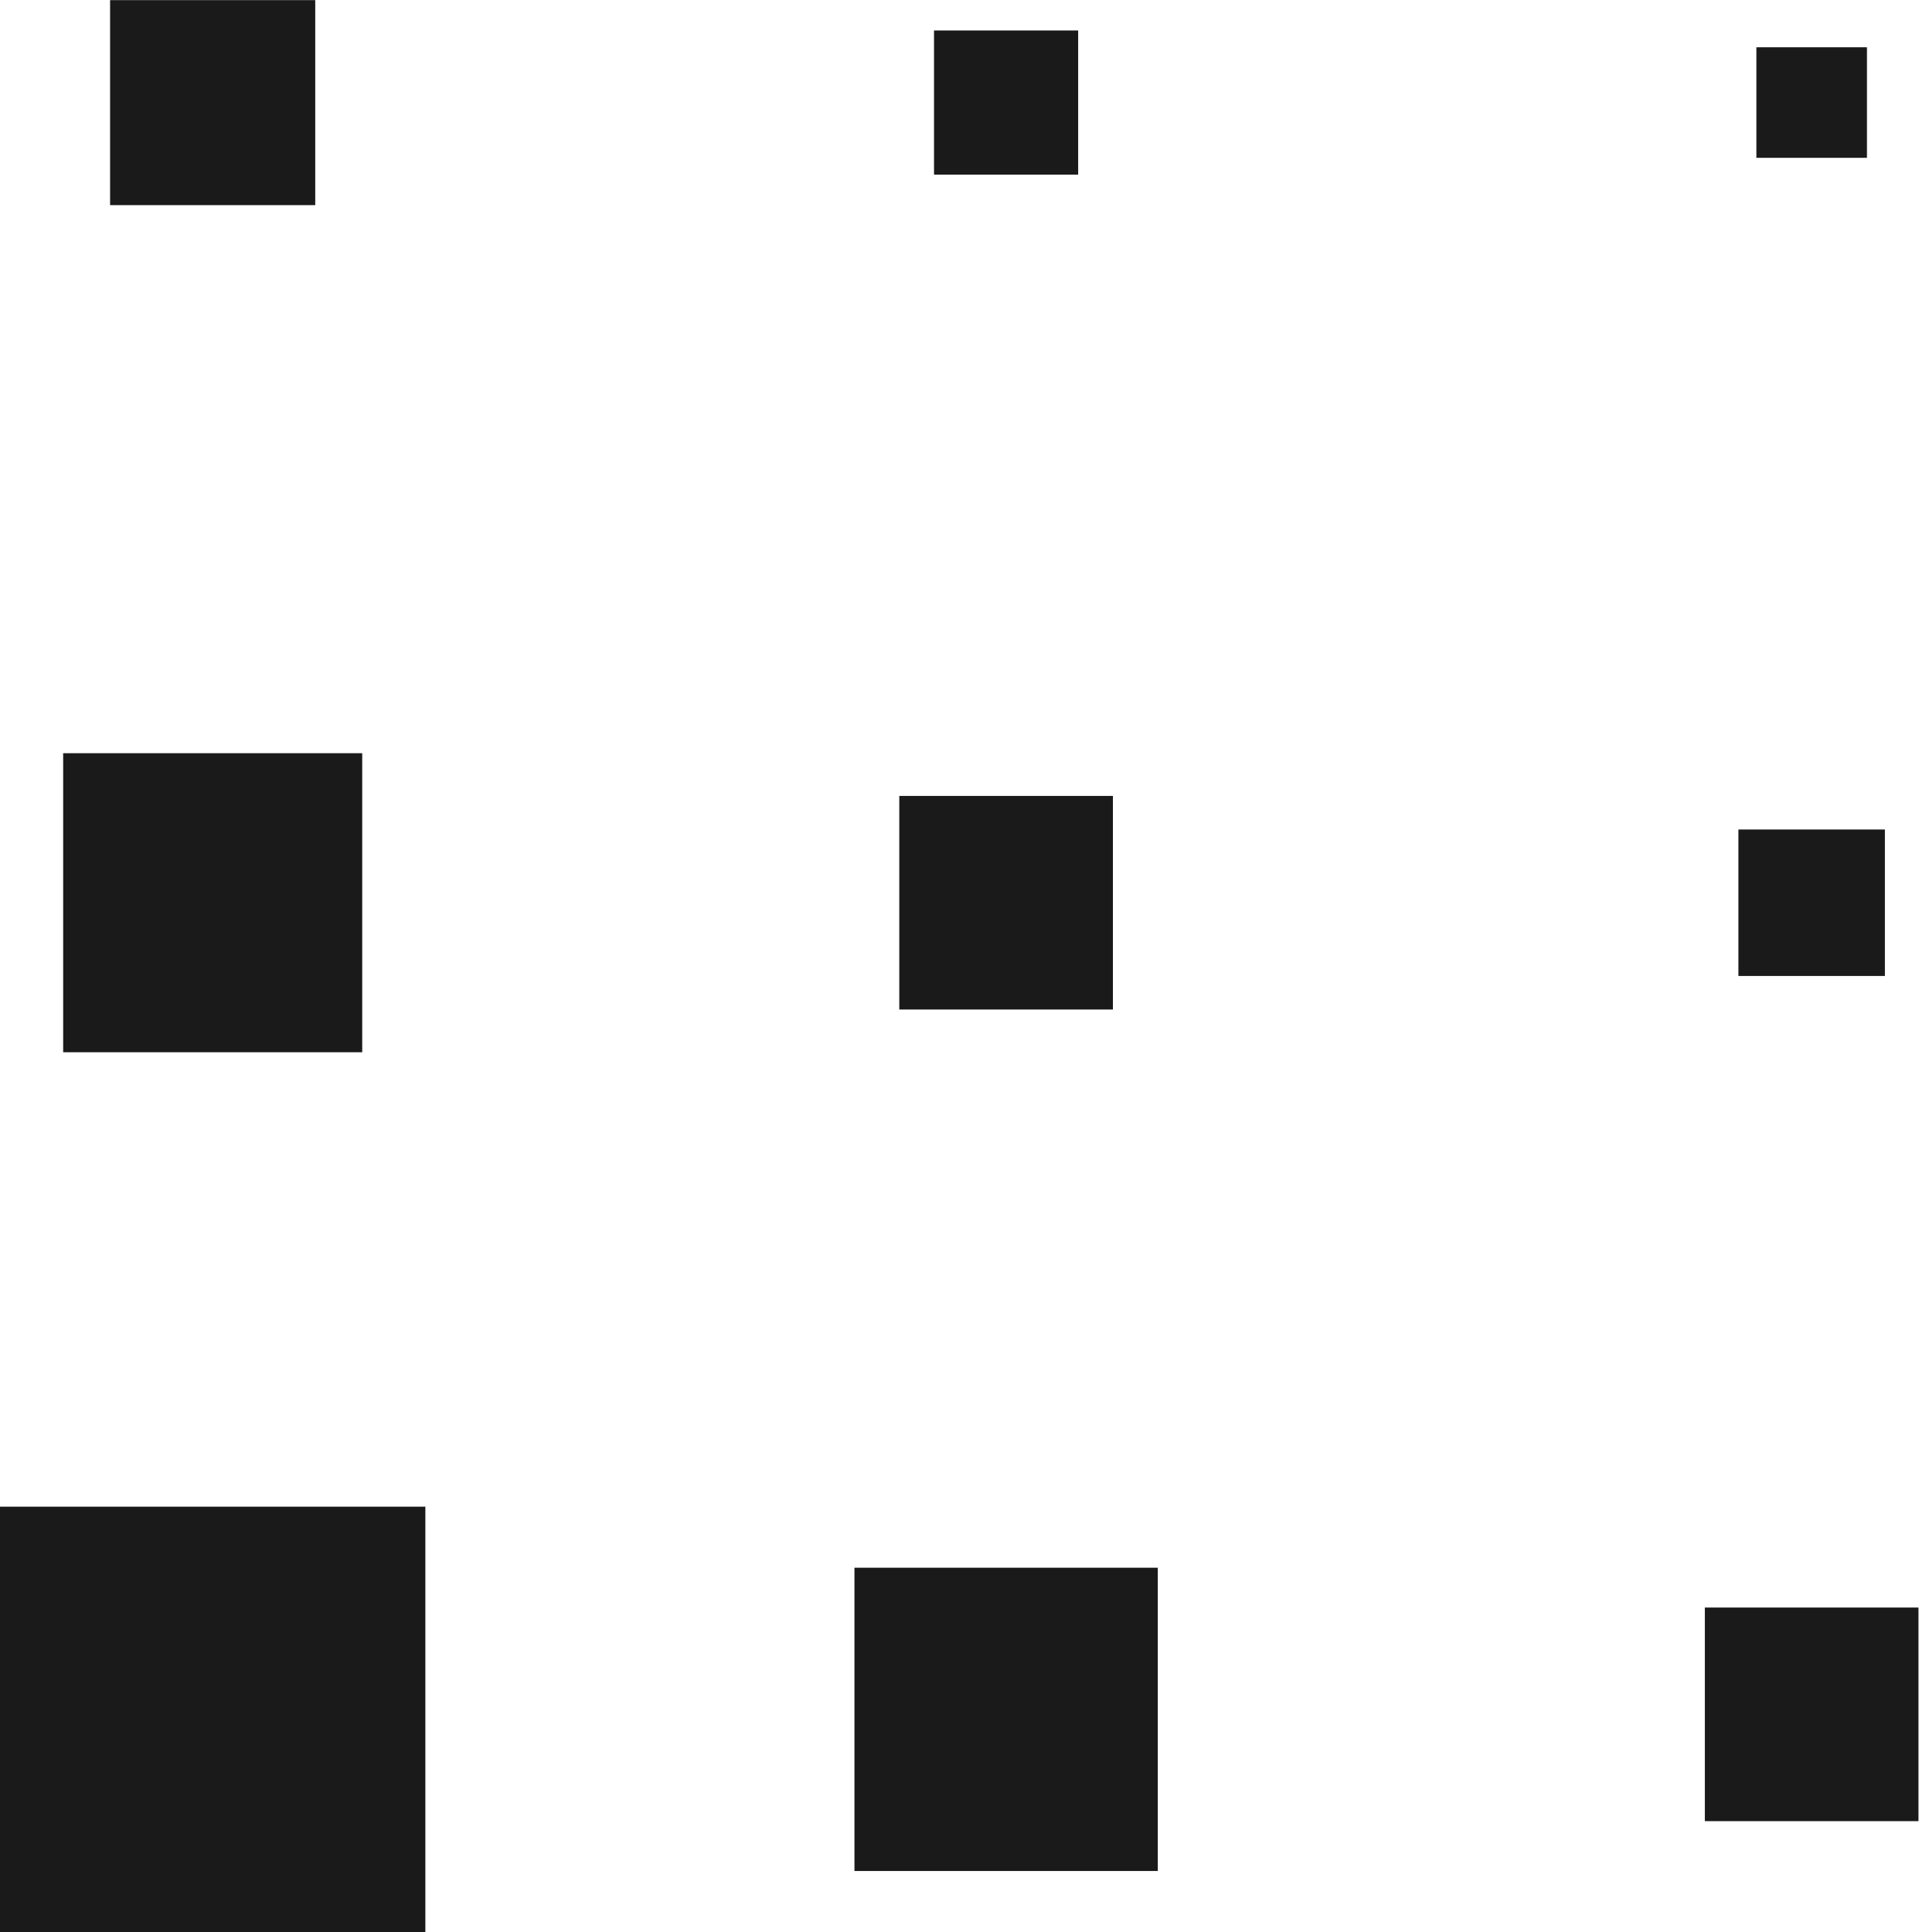
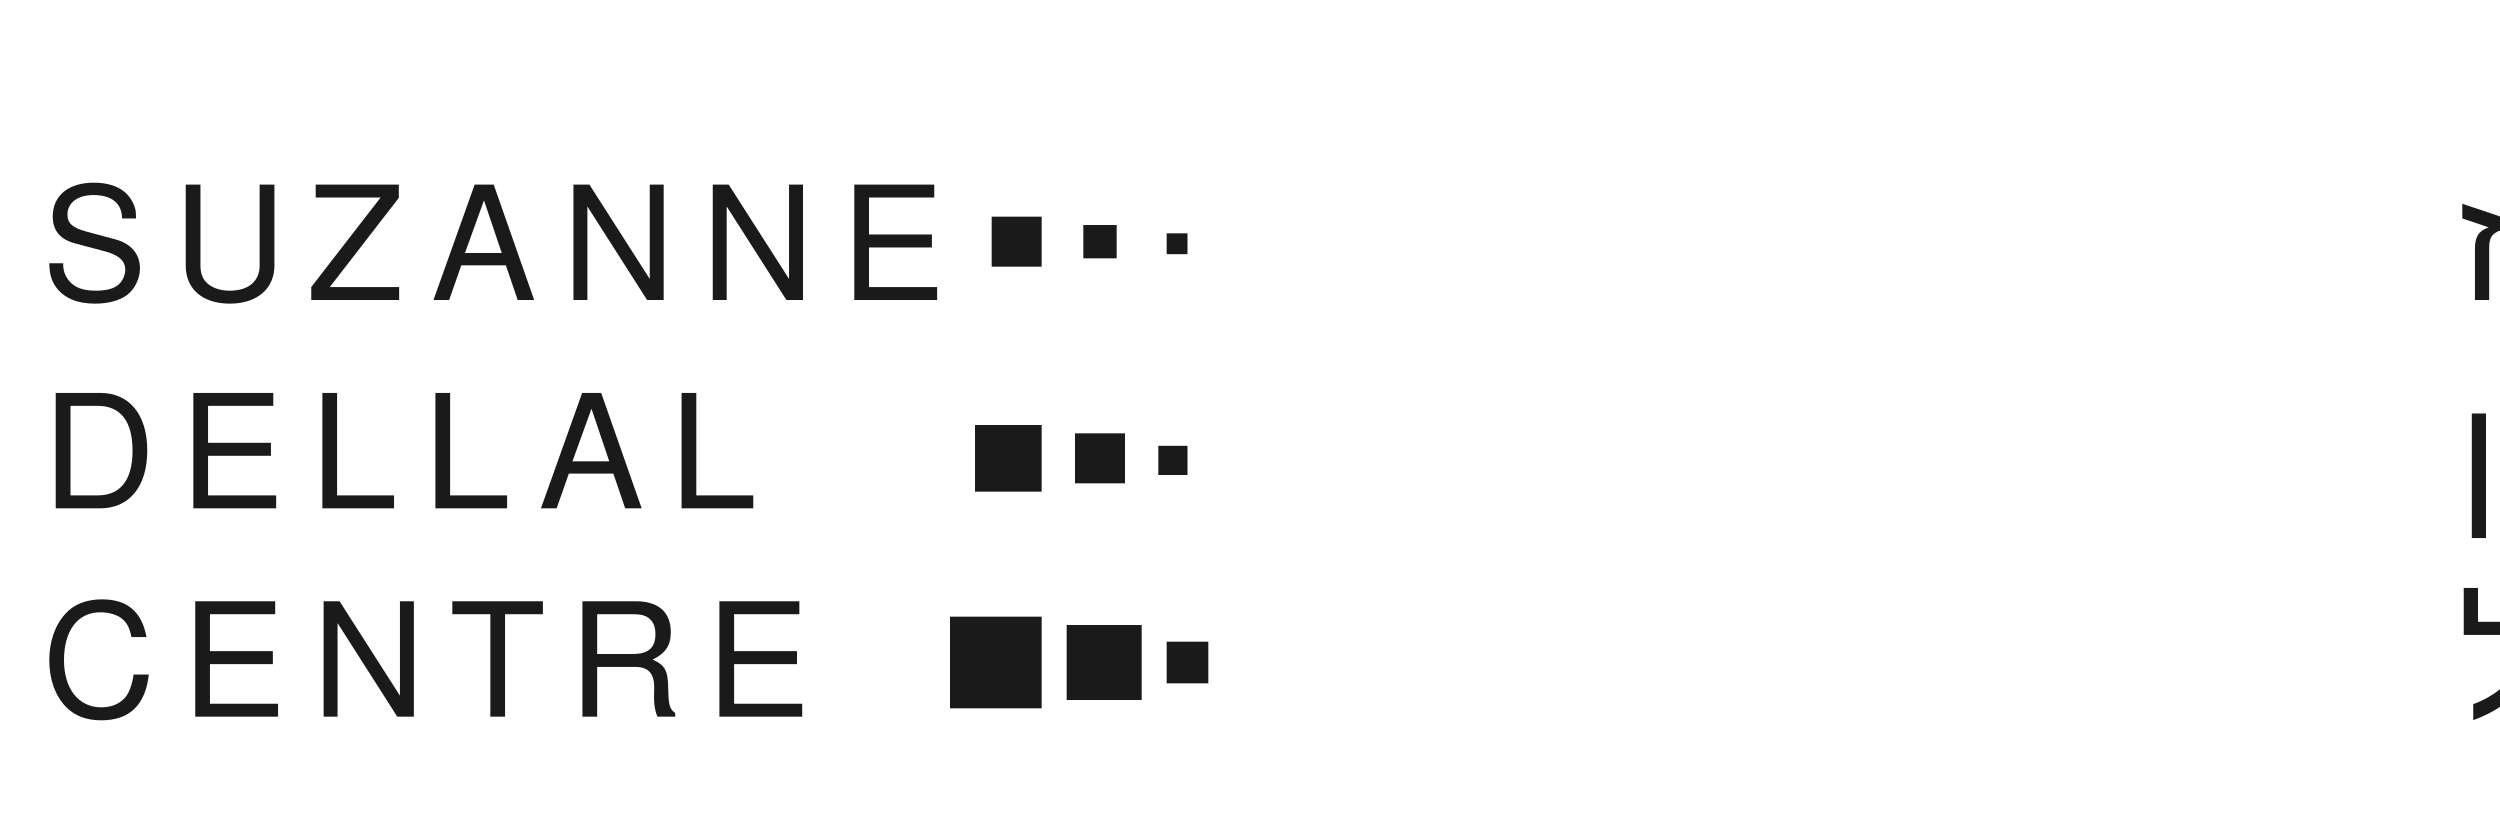
- <svg xmlns="http://www.w3.org/2000/svg" width="59.775" height="60.201" viewBox="0 0 59.775 60.201">
-   <g id="logo-icon" transform="translate(0 197.855)">
-     <path id="Path_1727" data-name="Path 1727" d="M10.227-187.512h6.392V-193.9H10.227Z" transform="translate(-6.797 -3.951)" fill="#1a1a1a" />
-     <path id="Path_1728" data-name="Path 1728" d="M5.866-114.615h9.318v-9.318H5.866Z" transform="translate(-3.898 -50.452)" fill="#1a1a1a" />
-     <path id="Path_1729" data-name="Path 1729" d="M0-40.686H13.253V-53.939H0Z" transform="translate(0 -96.968)" fill="#1a1a1a" />
-     <path id="Path_1730" data-name="Path 1730" d="M86.762-186.579h4.491v-4.491H86.762Z" transform="translate(-57.66 -5.835)" fill="#1a1a1a" />
-     <path id="Path_1731" data-name="Path 1731" d="M83.535-113.308h6.656v-6.656H83.535Z" transform="translate(-55.515 -53.09)" fill="#1a1a1a" />
-     <path id="Path_1732" data-name="Path 1732" d="M158.364-37.912h6.656v-6.656h-6.656Z" transform="translate(-105.245 -103.196)" fill="#1a1a1a" />
-     <path id="Path_1733" data-name="Path 1733" d="M79.37-38.819h9.45v-9.45H79.37Z" transform="translate(-52.747 -100.736)" fill="#1a1a1a" />
-     <path id="Path_1734" data-name="Path 1734" d="M163.15-186.066h3.445v-3.445H163.15Z" transform="translate(-108.425 -6.871)" fill="#1a1a1a" />
-     <path id="Path_1735" data-name="Path 1735" d="M161.482-112.281h4.564v-4.564h-4.564Z" transform="translate(-107.317 -55.163)" fill="#1a1a1a" />
-   </g>
+ <svg xmlns="http://www.w3.org/2000/svg" viewBox="0 0 600 200">
+   <text x="10" y="72" font-family="'Helvetica Neue', Helvetica, Arial, sans-serif" font-size="38" font-weight="400" letter-spacing="6" fill="#1a1a1a">SUZANNE</text>
+   <text x="10" y="122" font-family="'Helvetica Neue', Helvetica, Arial, sans-serif" font-size="38" font-weight="400" letter-spacing="6" fill="#1a1a1a">DELLAL</text>
+   <text x="10" y="172" font-family="'Helvetica Neue', Helvetica, Arial, sans-serif" font-size="38" font-weight="400" letter-spacing="6" fill="#1a1a1a">CENTRE</text>
+   <rect x="238" y="52" width="12" height="12" fill="#1a1a1a" />
+   <rect x="260" y="54" width="8" height="8" fill="#1a1a1a" />
+   <rect x="280" y="56" width="5" height="5" fill="#1a1a1a" />
+   <rect x="234" y="102" width="16" height="16" fill="#1a1a1a" />
+   <rect x="258" y="104" width="12" height="12" fill="#1a1a1a" />
+   <rect x="278" y="107" width="7" height="7" fill="#1a1a1a" />
+   <rect x="228" y="148" width="22" height="22" fill="#1a1a1a" />
+   <rect x="256" y="150" width="18" height="18" fill="#1a1a1a" />
+   <rect x="280" y="154" width="10" height="10" fill="#1a1a1a" />
+   <text x="590" y="72" font-family="'Arial Hebrew', 'Heebo', Arial, sans-serif" font-size="38" font-weight="400" letter-spacing="4" fill="#1a1a1a" text-anchor="end" direction="rtl">מרכז</text>
+   <text x="590" y="122" font-family="'Arial Hebrew', 'Heebo', Arial, sans-serif" font-size="38" font-weight="400" letter-spacing="4" fill="#1a1a1a" text-anchor="end" direction="rtl">סוזן</text>
+   <text x="590" y="172" font-family="'Arial Hebrew', 'Heebo', Arial, sans-serif" font-size="38" font-weight="400" letter-spacing="4" fill="#1a1a1a" text-anchor="end" direction="rtl">דלל</text>
</svg>
